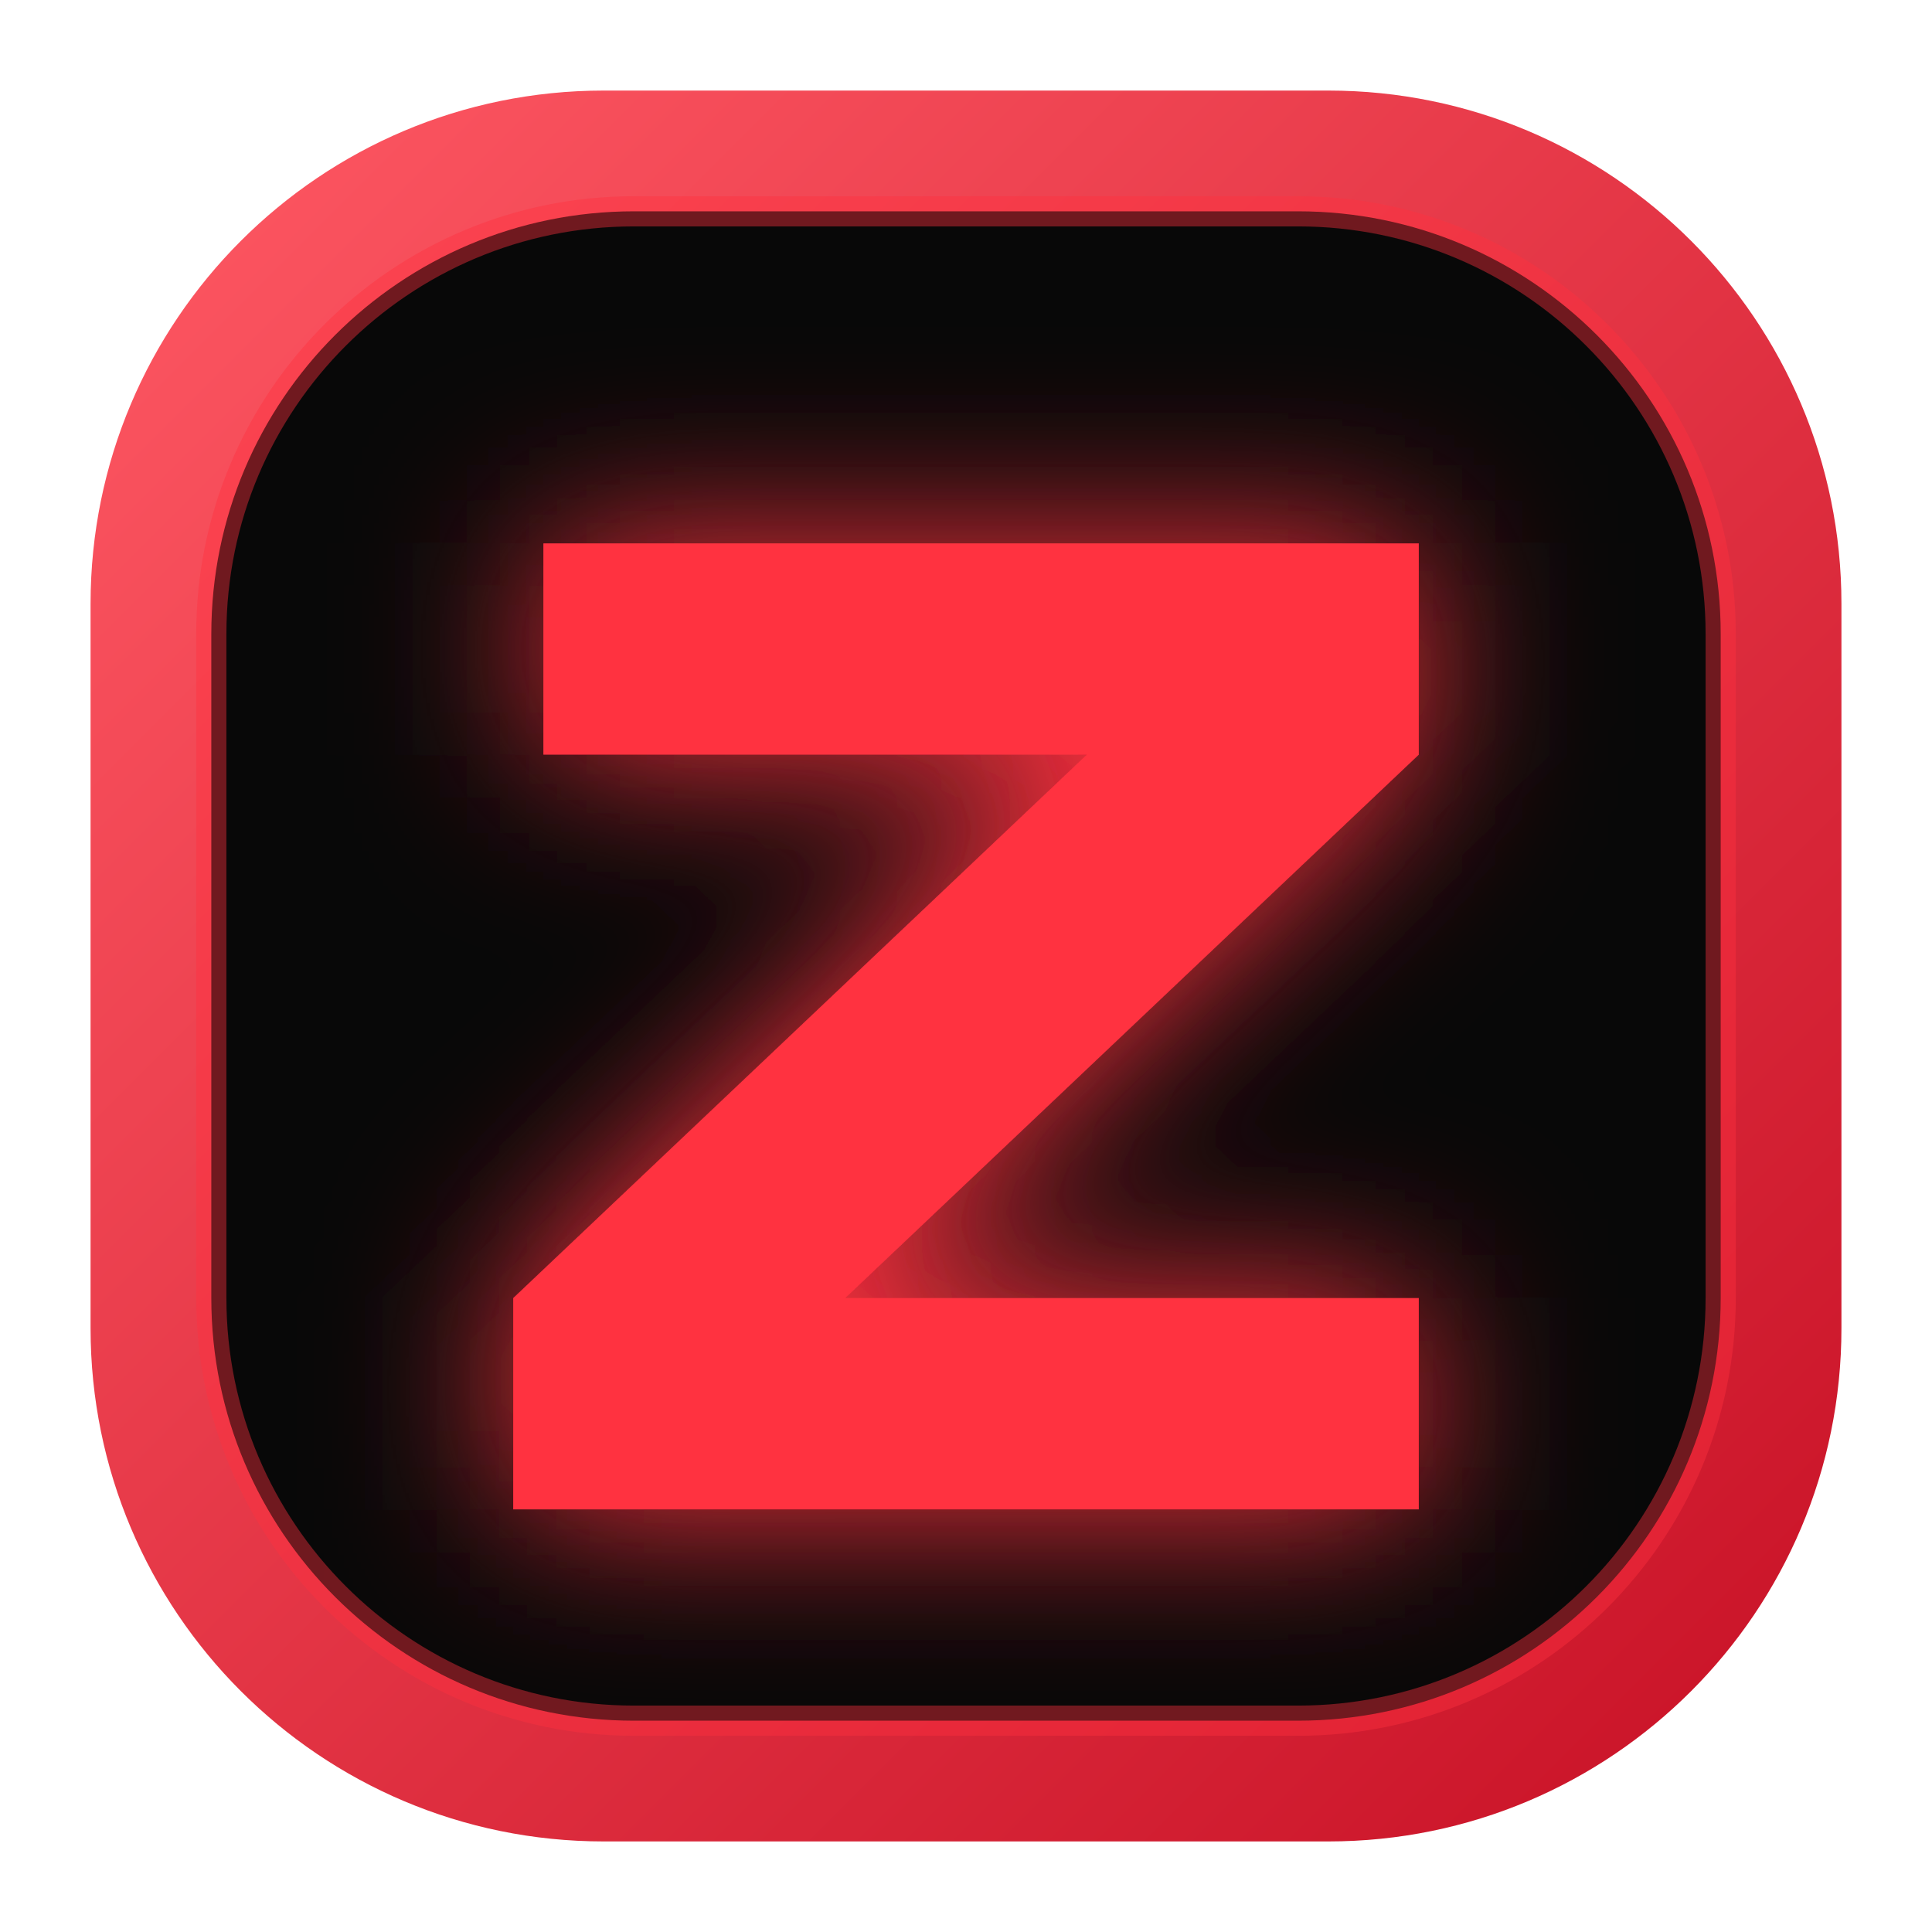
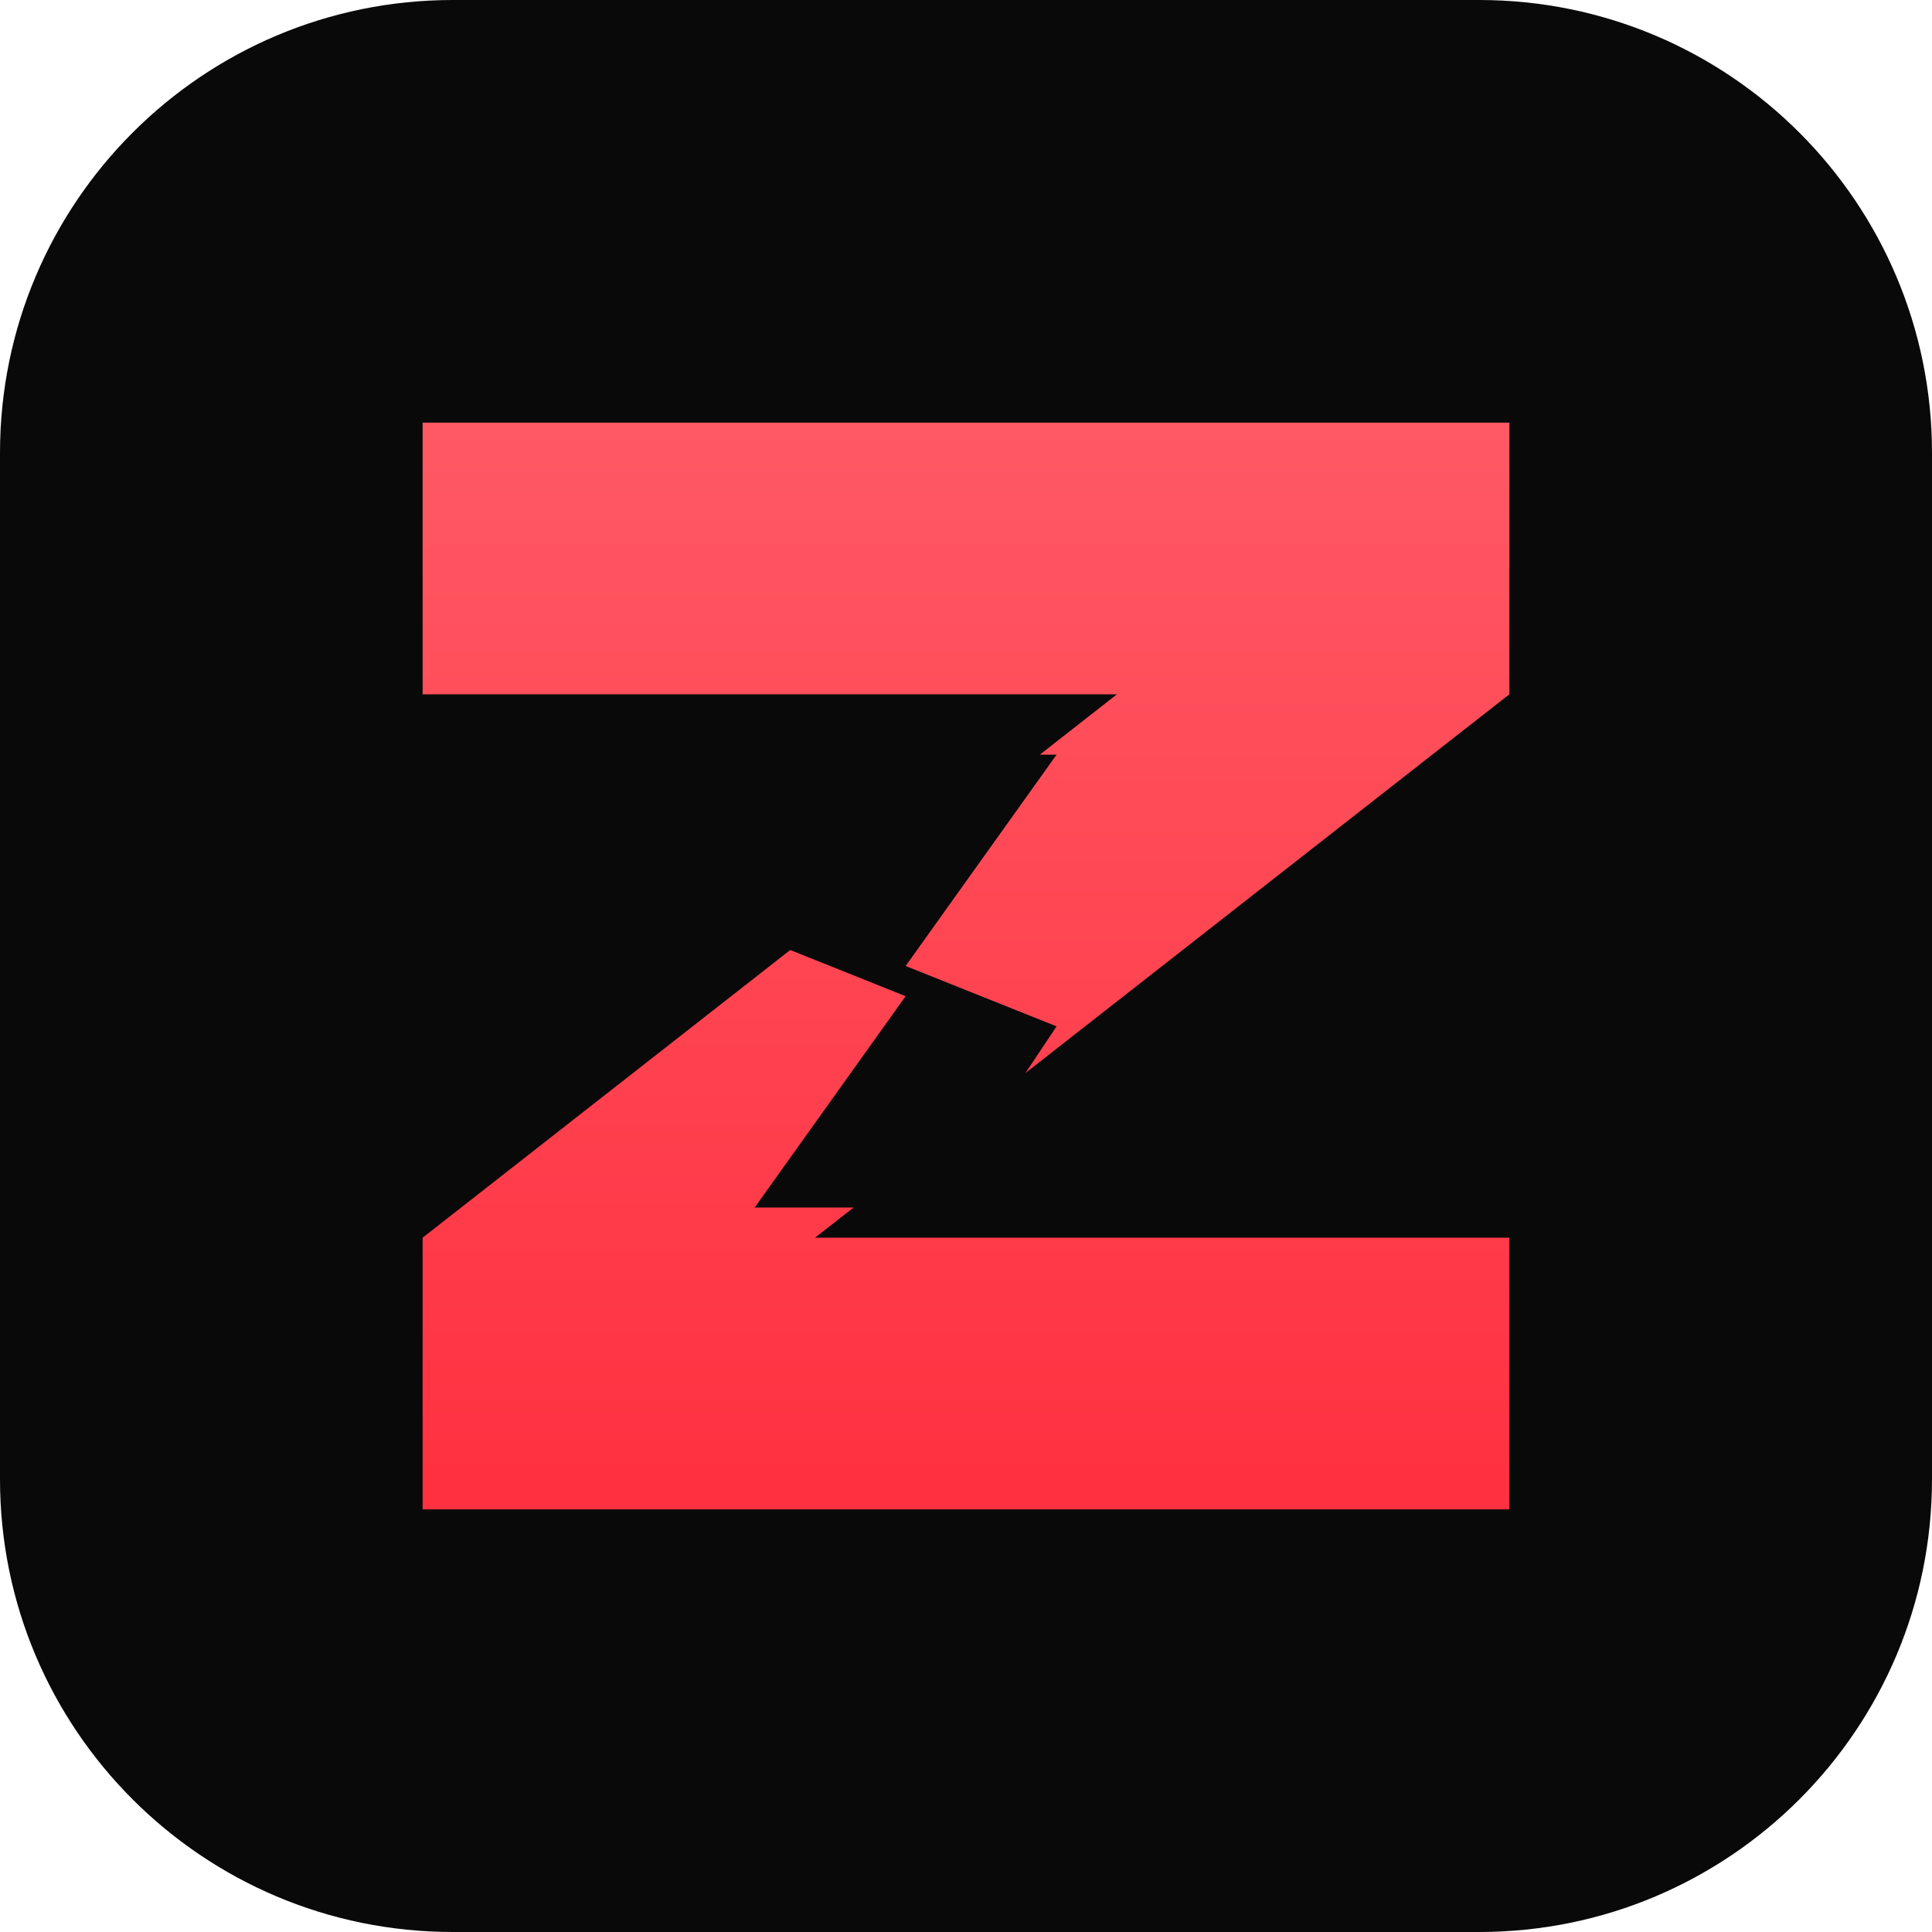
<svg xmlns="http://www.w3.org/2000/svg" viewBox="0 0 64 64">
  <defs>
-     <linearGradient id="edge" x1="0" y1="0" x2="1" y2="1">
+     <linearGradient id="red" x1="0" y1="0" x2="0" y2="1">
      <stop offset="0" stop-color="#ff5964" />
-       <stop offset="1" stop-color="#c71025" />
+       <stop offset="1" stop-color="#ff3040" />
    </linearGradient>
-     <filter id="glow" x="-30%" y="-30%" width="160%" height="160%">
-       <feGaussianBlur stdDeviation="3" result="blur" />
-       <feComposite in="SourceGraphic" in2="blur" operator="over" />
-     </filter>
  </defs>
-   <rect x="3" y="3" width="58" height="58" rx="17" fill="url(#edge)" />
-   <rect x="7" y="7" width="50" height="50" rx="14" fill="#080808" stroke="#ff3040" stroke-opacity=".42" />
-   <path d="M18 18h29v7L28 43h19v7H17v-7l19-18H18z" fill="#ff3040" filter="url(#glow)" />
+   <rect width="64" height="64" rx="15" fill="#090909" />
+   <path d="M14 14h36v9L27 41h23v9H14v-9l23-18H14z" fill="url(#red)" />
+   <path d="m29 25-4 6 5 2-5 7h6l4-6-5-2 5-7z" fill="#090909" />
</svg>
